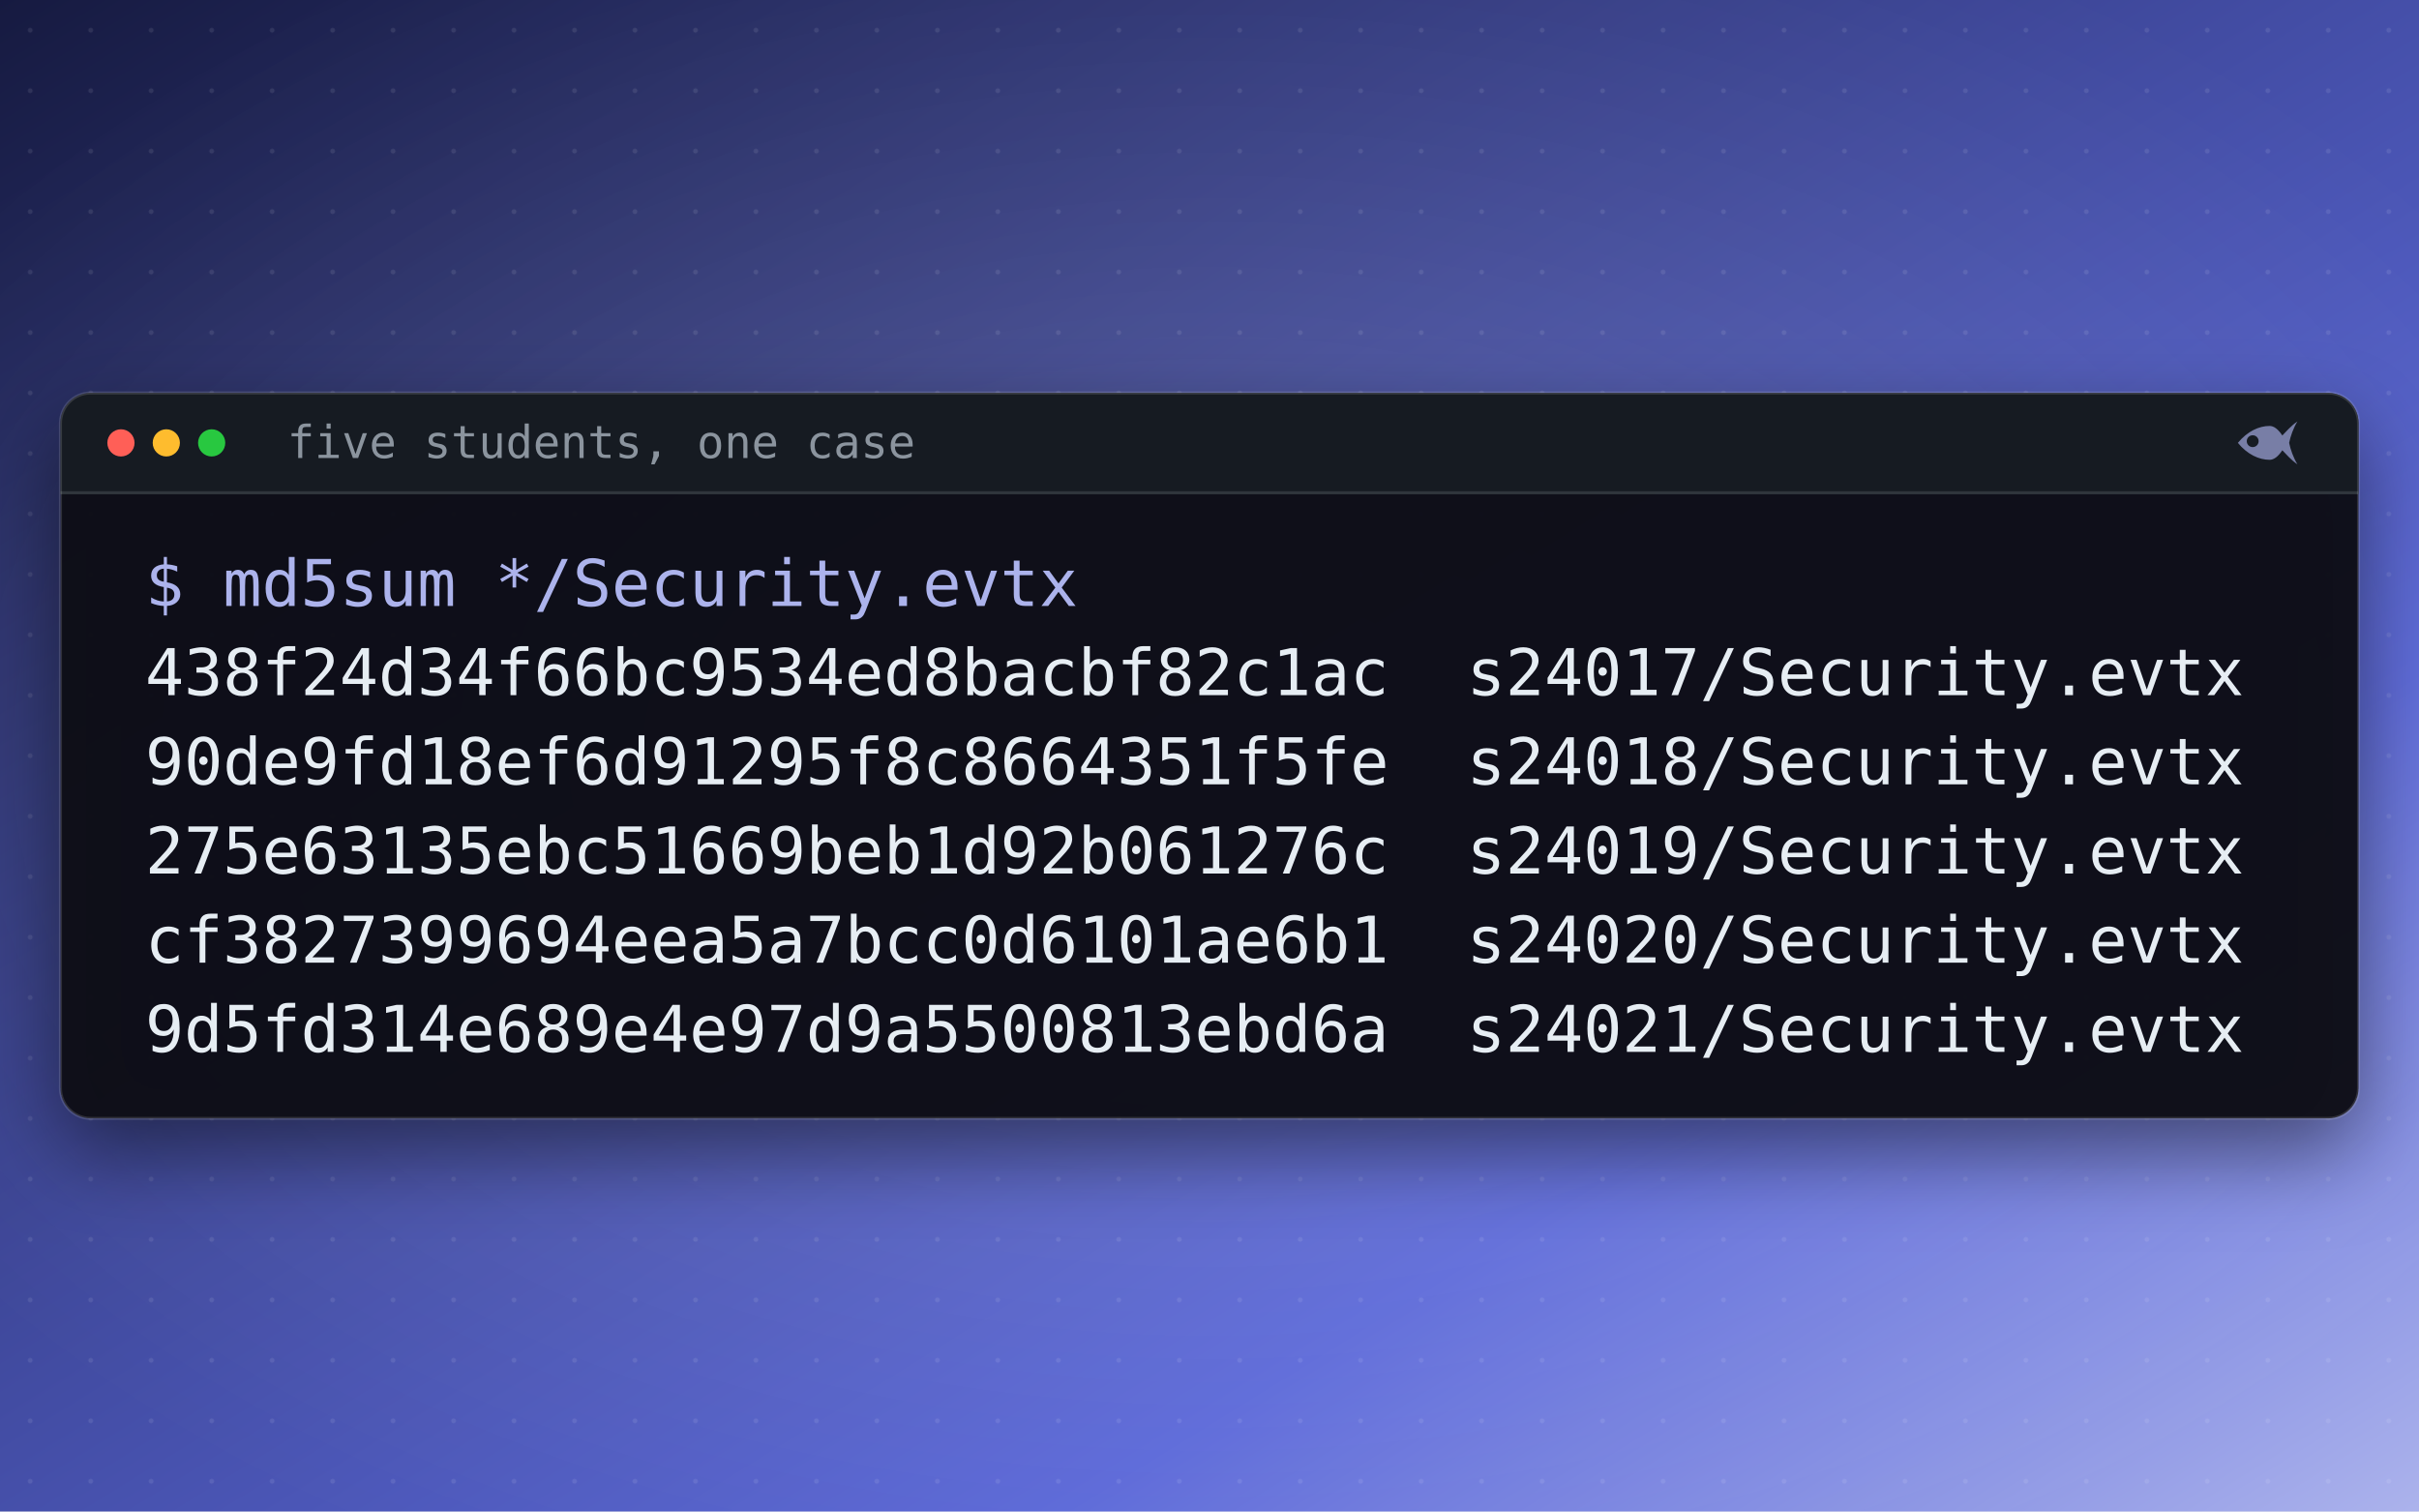
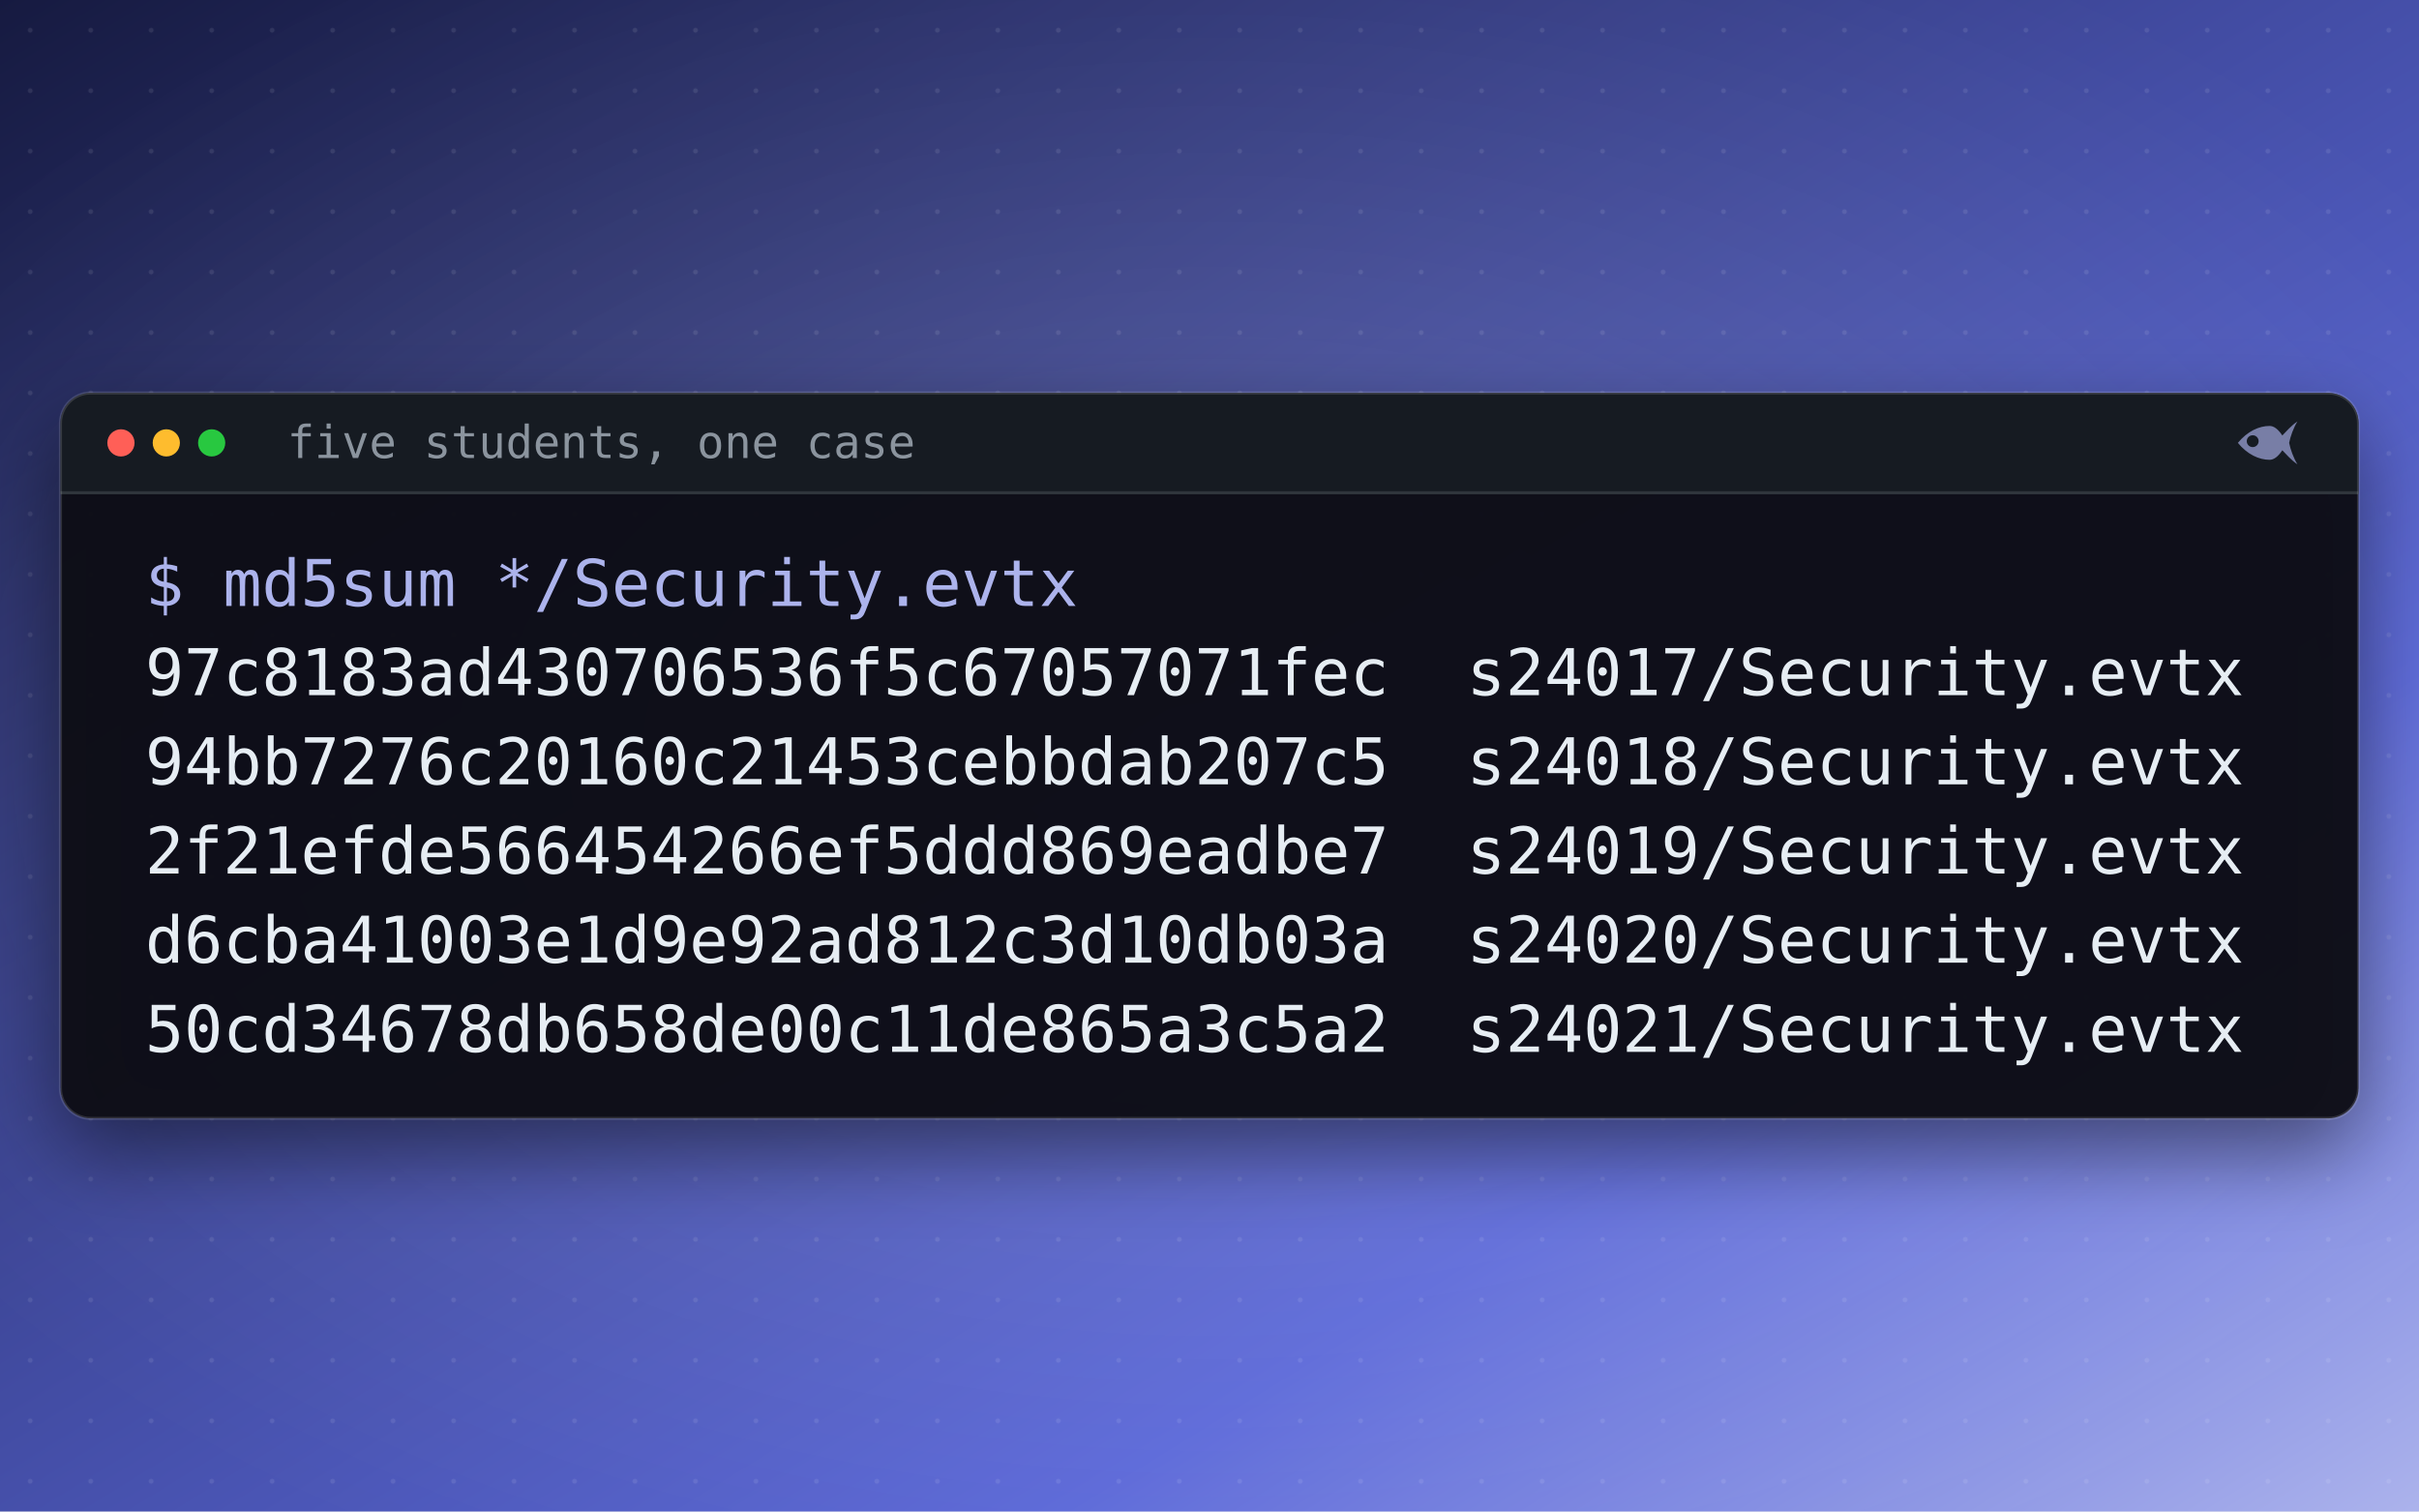
<svg xmlns="http://www.w3.org/2000/svg" viewBox="0 0 1600 1000" width="1600" height="1000" role="img" aria-label="five students, one case output">
  <defs>
    <linearGradient id="g" x1="0" y1="0" x2="1" y2="1">
      <stop offset="0" stop-color="#161a40" />
      <stop offset="0.72" stop-color="#5a67d8" />
      <stop offset="1" stop-color="#acb3ec" />
    </linearGradient>
    <radialGradient id="glow" cx="0.5" cy="0.5" r="0.62">
      <stop offset="0" stop-color="#ffffff" stop-opacity="0.16" />
      <stop offset="1" stop-color="#ffffff" stop-opacity="0" />
    </radialGradient>
    <pattern id="dots" width="40" height="40" patternUnits="userSpaceOnUse">
      <circle cx="20" cy="20" r="1.6" fill="#ffffff" fill-opacity="0.09" />
    </pattern>
    <filter id="sh" x="-10%" y="-20%" width="120%" height="150%">
      <feDropShadow dx="0" dy="22" stdDeviation="28" flood-color="#000000" flood-opacity="0.5" />
    </filter>
  </defs>
  <rect width="1600" height="1000" fill="url(#g)" />
  <rect width="1600" height="1000" fill="url(#dots)" />
  <rect width="1600" height="1000" fill="url(#glow)" />
  <rect x="40.0" y="260.0" width="1520.0" height="479.9" rx="20" fill="#0d1117" fill-opacity="0.96" filter="url(#sh)" />
  <path d="M40.0 326.0V280.0a20 20 0 0 1 20 -20H1540.0a20 20 0 0 1 20 20V326.0Z" fill="#161b22" />
  <line x1="40.0" y1="326.0" x2="1560.0" y2="326.0" stroke="#30363d" stroke-width="2" />
  <rect x="40.0" y="260.0" width="1520.0" height="479.9" rx="20" fill="none" stroke="#ffffff" stroke-opacity="0.14" stroke-width="2" />
  <circle cx="80.0" cy="293.0" r="9" fill="#ff5f57" />
  <circle cx="110.0" cy="293.0" r="9" fill="#febc2e" />
  <circle cx="140.0" cy="293.0" r="9" fill="#28c840" />
  <g transform="translate(1476.0,270.6) scale(0.7)" opacity="0.65">
    <path fill-rule="evenodd" d="M6 32c9-11 20-16 30-16C40 16 44 19 48 25C51 22 56.5 15.5 62.25 11.75C58.38 18.12 55.69 25.81 54.44 32C55.69 38.19 58.38 45.88 62.25 52.25C56.5 48.5 51 42 48 39C44 45 40 48 36 48c-10 0-21-5-30-16z M20 24.8a5.6 5.6 0 1 0 0 11.2 5.6 5.6 0 1 0 0-11.2z" fill="#acb3ec" />
  </g>
  <g font-family="ui-monospace, SFMono-Regular, Menlo, Consolas, 'DejaVu Sans Mono', monospace">
    <text x="190.0" y="303.0" font-size="30" fill="#8b949e" xml:space="preserve">five students, one case</text>
    <g font-size="42.7">
      <text x="96.0" y="400.9" fill="#acb3ec" xml:space="preserve">$ md5sum */Security.evtx</text>
-       <text x="96.0" y="459.9" fill="#e6edf3" xml:space="preserve">438f24d34f66bc9534ed8bacbf82c1ac  s24017/Security.evtx</text>
-       <text x="96.0" y="518.9" fill="#e6edf3" xml:space="preserve">90de9fd18ef6d91295f8c8664351f5fe  s24018/Security.evtx</text>
-       <text x="96.0" y="577.9" fill="#e6edf3" xml:space="preserve">275e63135ebc51669beb1d92b061276c  s24019/Security.evtx</text>
-       <text x="96.0" y="636.9" fill="#e6edf3" xml:space="preserve">cf3827399694eea5a7bcc0d6101ae6b1  s24020/Security.evtx</text>
-       <text x="96.0" y="695.9" fill="#e6edf3" xml:space="preserve">9d5fd314e689e4e97d9a5500813ebd6a  s24021/Security.evtx</text>
+       <text x="96.0" y="459.9" fill="#e6edf3" xml:space="preserve">97c8183ad430706536f5c67057071fec  s24017/Security.evtx</text>
+       <text x="96.0" y="518.9" fill="#e6edf3" xml:space="preserve">94bb7276c20160c21453cebbdab207c5  s24018/Security.evtx</text>
+       <text x="96.0" y="577.9" fill="#e6edf3" xml:space="preserve">2f21efde566454266ef5ddd869eadbe7  s24019/Security.evtx</text>
+       <text x="96.0" y="636.9" fill="#e6edf3" xml:space="preserve">d6cba41003e1d9e92ad812c3d10db03a  s24020/Security.evtx</text>
+       <text x="96.0" y="695.9" fill="#e6edf3" xml:space="preserve">50cd34678db658de00c11de865a3c5a2  s24021/Security.evtx</text>
    </g>
  </g>
</svg>
